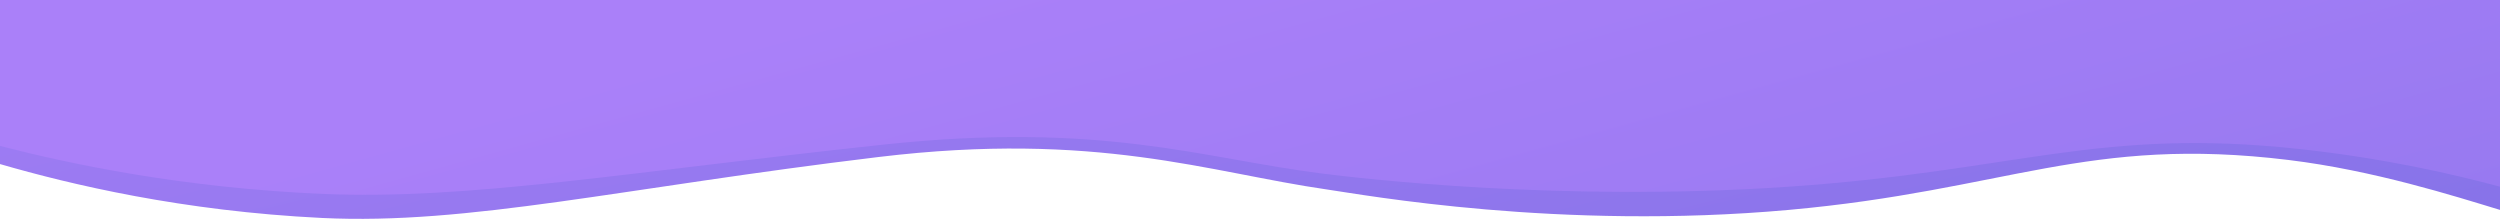
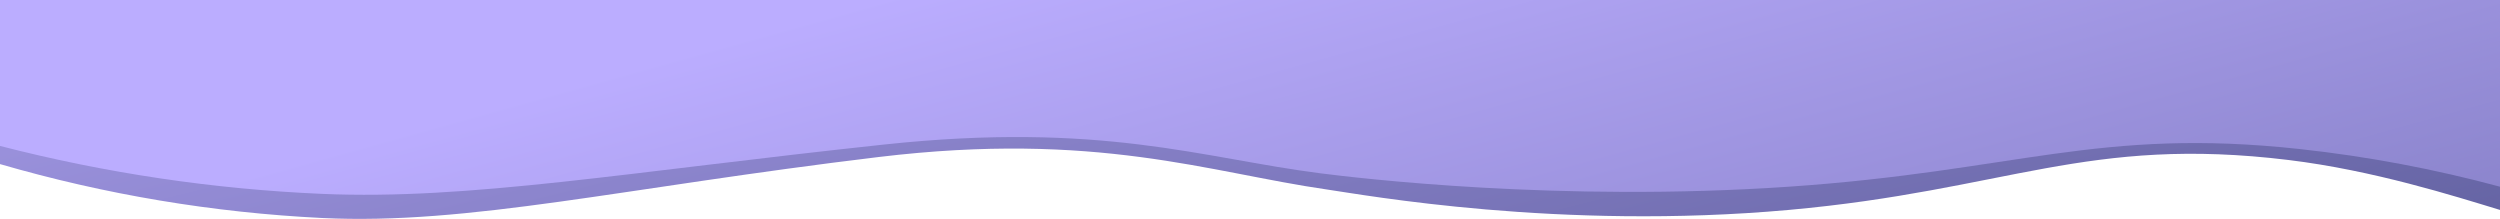
- <svg xmlns="http://www.w3.org/2000/svg" version="1.1" x="0px" y="0px" width="3840px" height="336.17px" viewBox="0 0 3840 336.17" style="enable-background:new 0 0 3840 336.17;" xml:space="preserve">
-   <style type="text/css">
- 	.st0{fill:url(#SVGID_1_);}
- 	.st1{fill:url(#SVGID_2_);}
- 	.st2{fill:url(#SVGID_3_);}
- 	.st3{fill:url(#SVGID_4_);}
- </style>
+ <svg xmlns="http://www.w3.org/2000/svg" id="Background" viewBox="0 0 3840 336.17">
  <defs>
- </defs>
-   <linearGradient id="SVGID_1_" gradientUnits="userSpaceOnUse" x1="1672.746" y1="-870.183" x2="2527.456" y2="2573.433">
-     <stop offset="0" style="stop-color:#AA80F9" />
-     <stop offset="0.996" style="stop-color:#6165D7" />
-   </linearGradient>
-   <path class="st0" d="M0,0v252c108.38,31.43,280.37,72.35,494.67,82.8c225.23,10.98,459.95-46.11,855.11-93.67  c334.45-40.26,507.19,23.8,688.6,49.94c57.25,8.25,357.41,63.03,709.11,31.35c335.28-30.19,458.89-114.5,768.1-76.64  c130.71,16,253.67,55.18,324.42,76.64c0-107.47,0-214.95,0-322.42H0z" />
-   <linearGradient id="SVGID_2_" gradientUnits="userSpaceOnUse" x1="1849.598" y1="-141.372" x2="2871.532" y2="3537.595">
-     <stop offset="0" style="stop-color:#AA80F9" />
-     <stop offset="0.996" style="stop-color:#6165D7" />
-   </linearGradient>
-   <path class="st1" d="M0,0v224.15c108.38,27.96,280.37,64.36,494.67,73.65c225.23,9.76,467.69-33.43,862.85-75.74  c334.45-35.81,488.56,20.83,669.97,44.07c57.25,7.34,367.92,44.72,720,20.66c349.5-23.89,475.83-91.52,785.03-57.84  c130.71,14.24,236.73,38.75,307.48,57.84c0-95.59,0-191.19,0-286.79H0z" />
+     <style>.cls-1{fill:url(#linear-gradient);}.cls-2{fill:url(#linear-gradient-2);}</style>
+     <linearGradient id="linear-gradient" x1="1672.75" y1="-790.23" x2="2527.46" y2="2653.39" gradientUnits="userSpaceOnUse">
+       <stop offset="0" stop-color="#bbadff" />
+       <stop offset="0.6" stop-color="#4f518c" />
+     </linearGradient>
+     <linearGradient id="linear-gradient-2" x1="1849.6" y1="-61.42" x2="2871.53" y2="3617.55" gradientUnits="userSpaceOnUse">
+       <stop offset="0" stop-color="#bbadff" />
+       <stop offset="0.57" stop-color="#4f518c" />
+     </linearGradient>
+   </defs>
+   <path class="cls-1" d="M0,80V332a2153.71,2153.71,0,0,0,494.67,82.8c225.23,11,460-46.11,855.1-93.68,334.46-40.25,507.2,23.8,688.61,49.94,57.25,8.25,357.41,63,709.1,31.35,335.28-30.19,458.89-114.5,768.1-76.64,130.71,16,253.67,55.18,324.42,76.64V80Z" transform="translate(0 -79.96)" />
+   <path class="cls-2" d="M0,80V304.11a2397.76,2397.76,0,0,0,494.67,73.64c225.23,9.77,467.69-33.43,862.85-75.74,334.45-35.81,488.56,20.83,670,44.07,57.25,7.34,367.92,44.72,720,20.66,349.5-23.88,475.83-91.52,785-57.84A2020.54,2020.54,0,0,1,3840,366.74V80Z" transform="translate(0 -79.96)" />
</svg>
